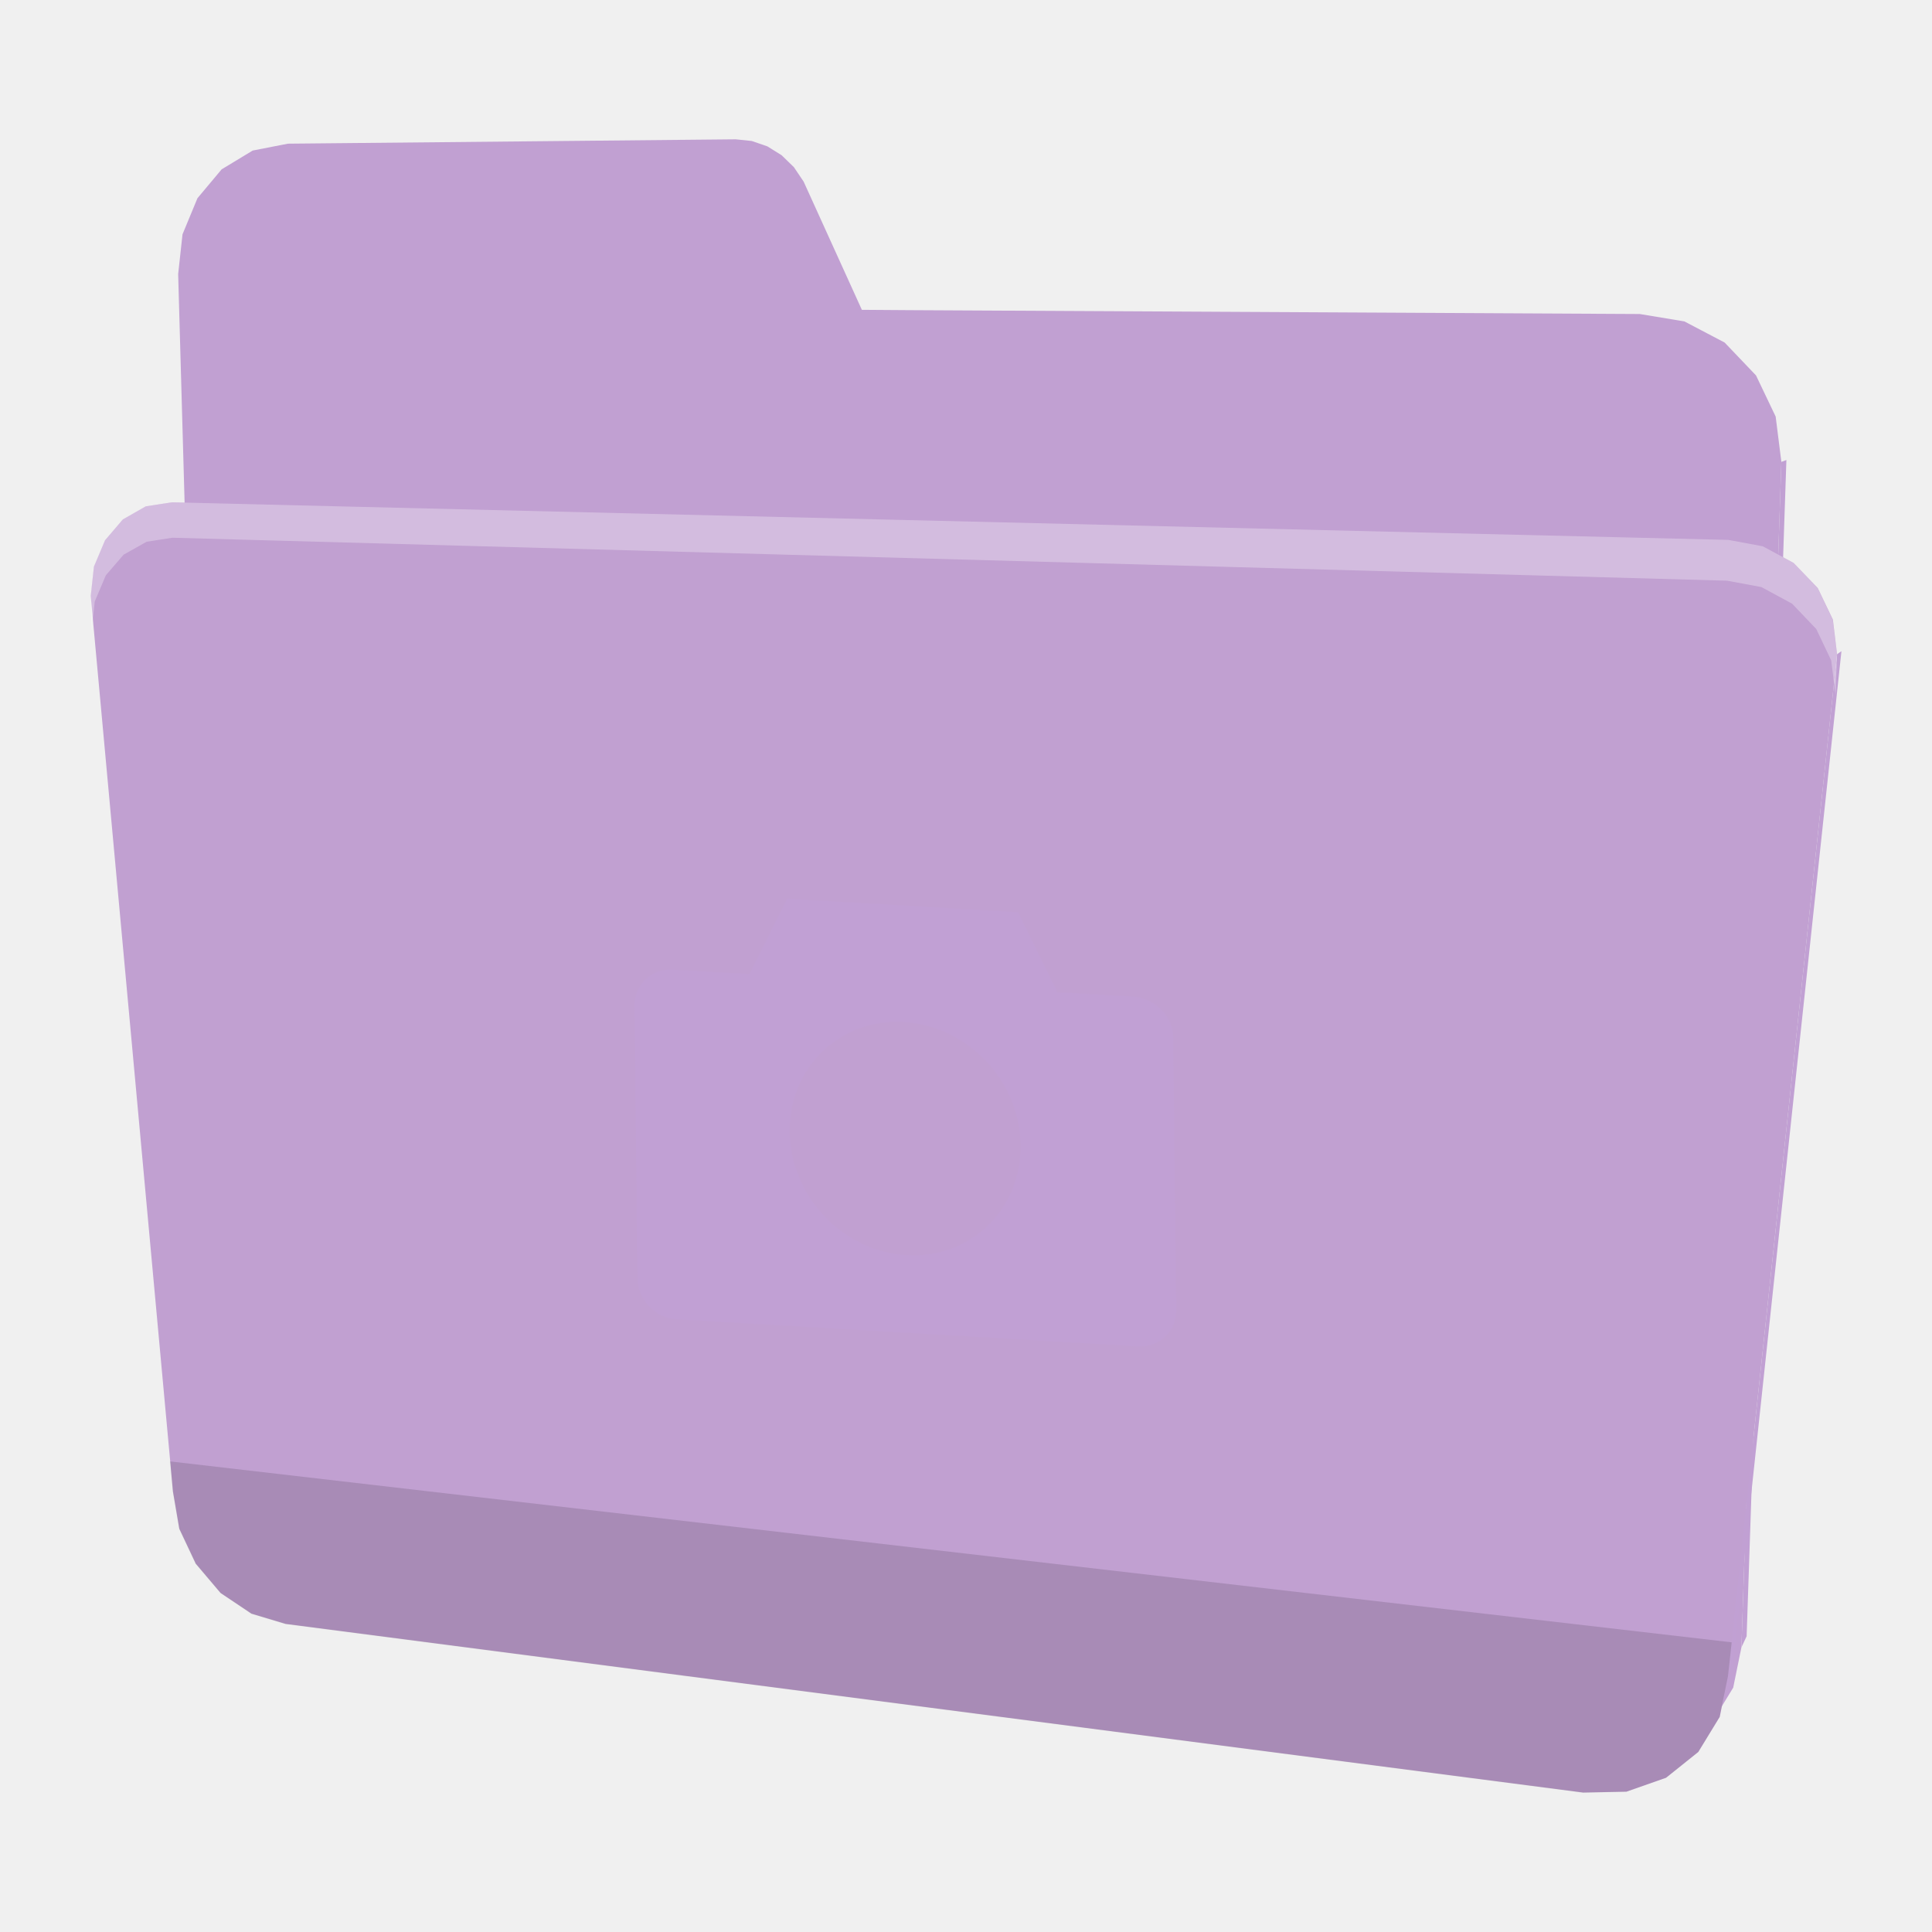
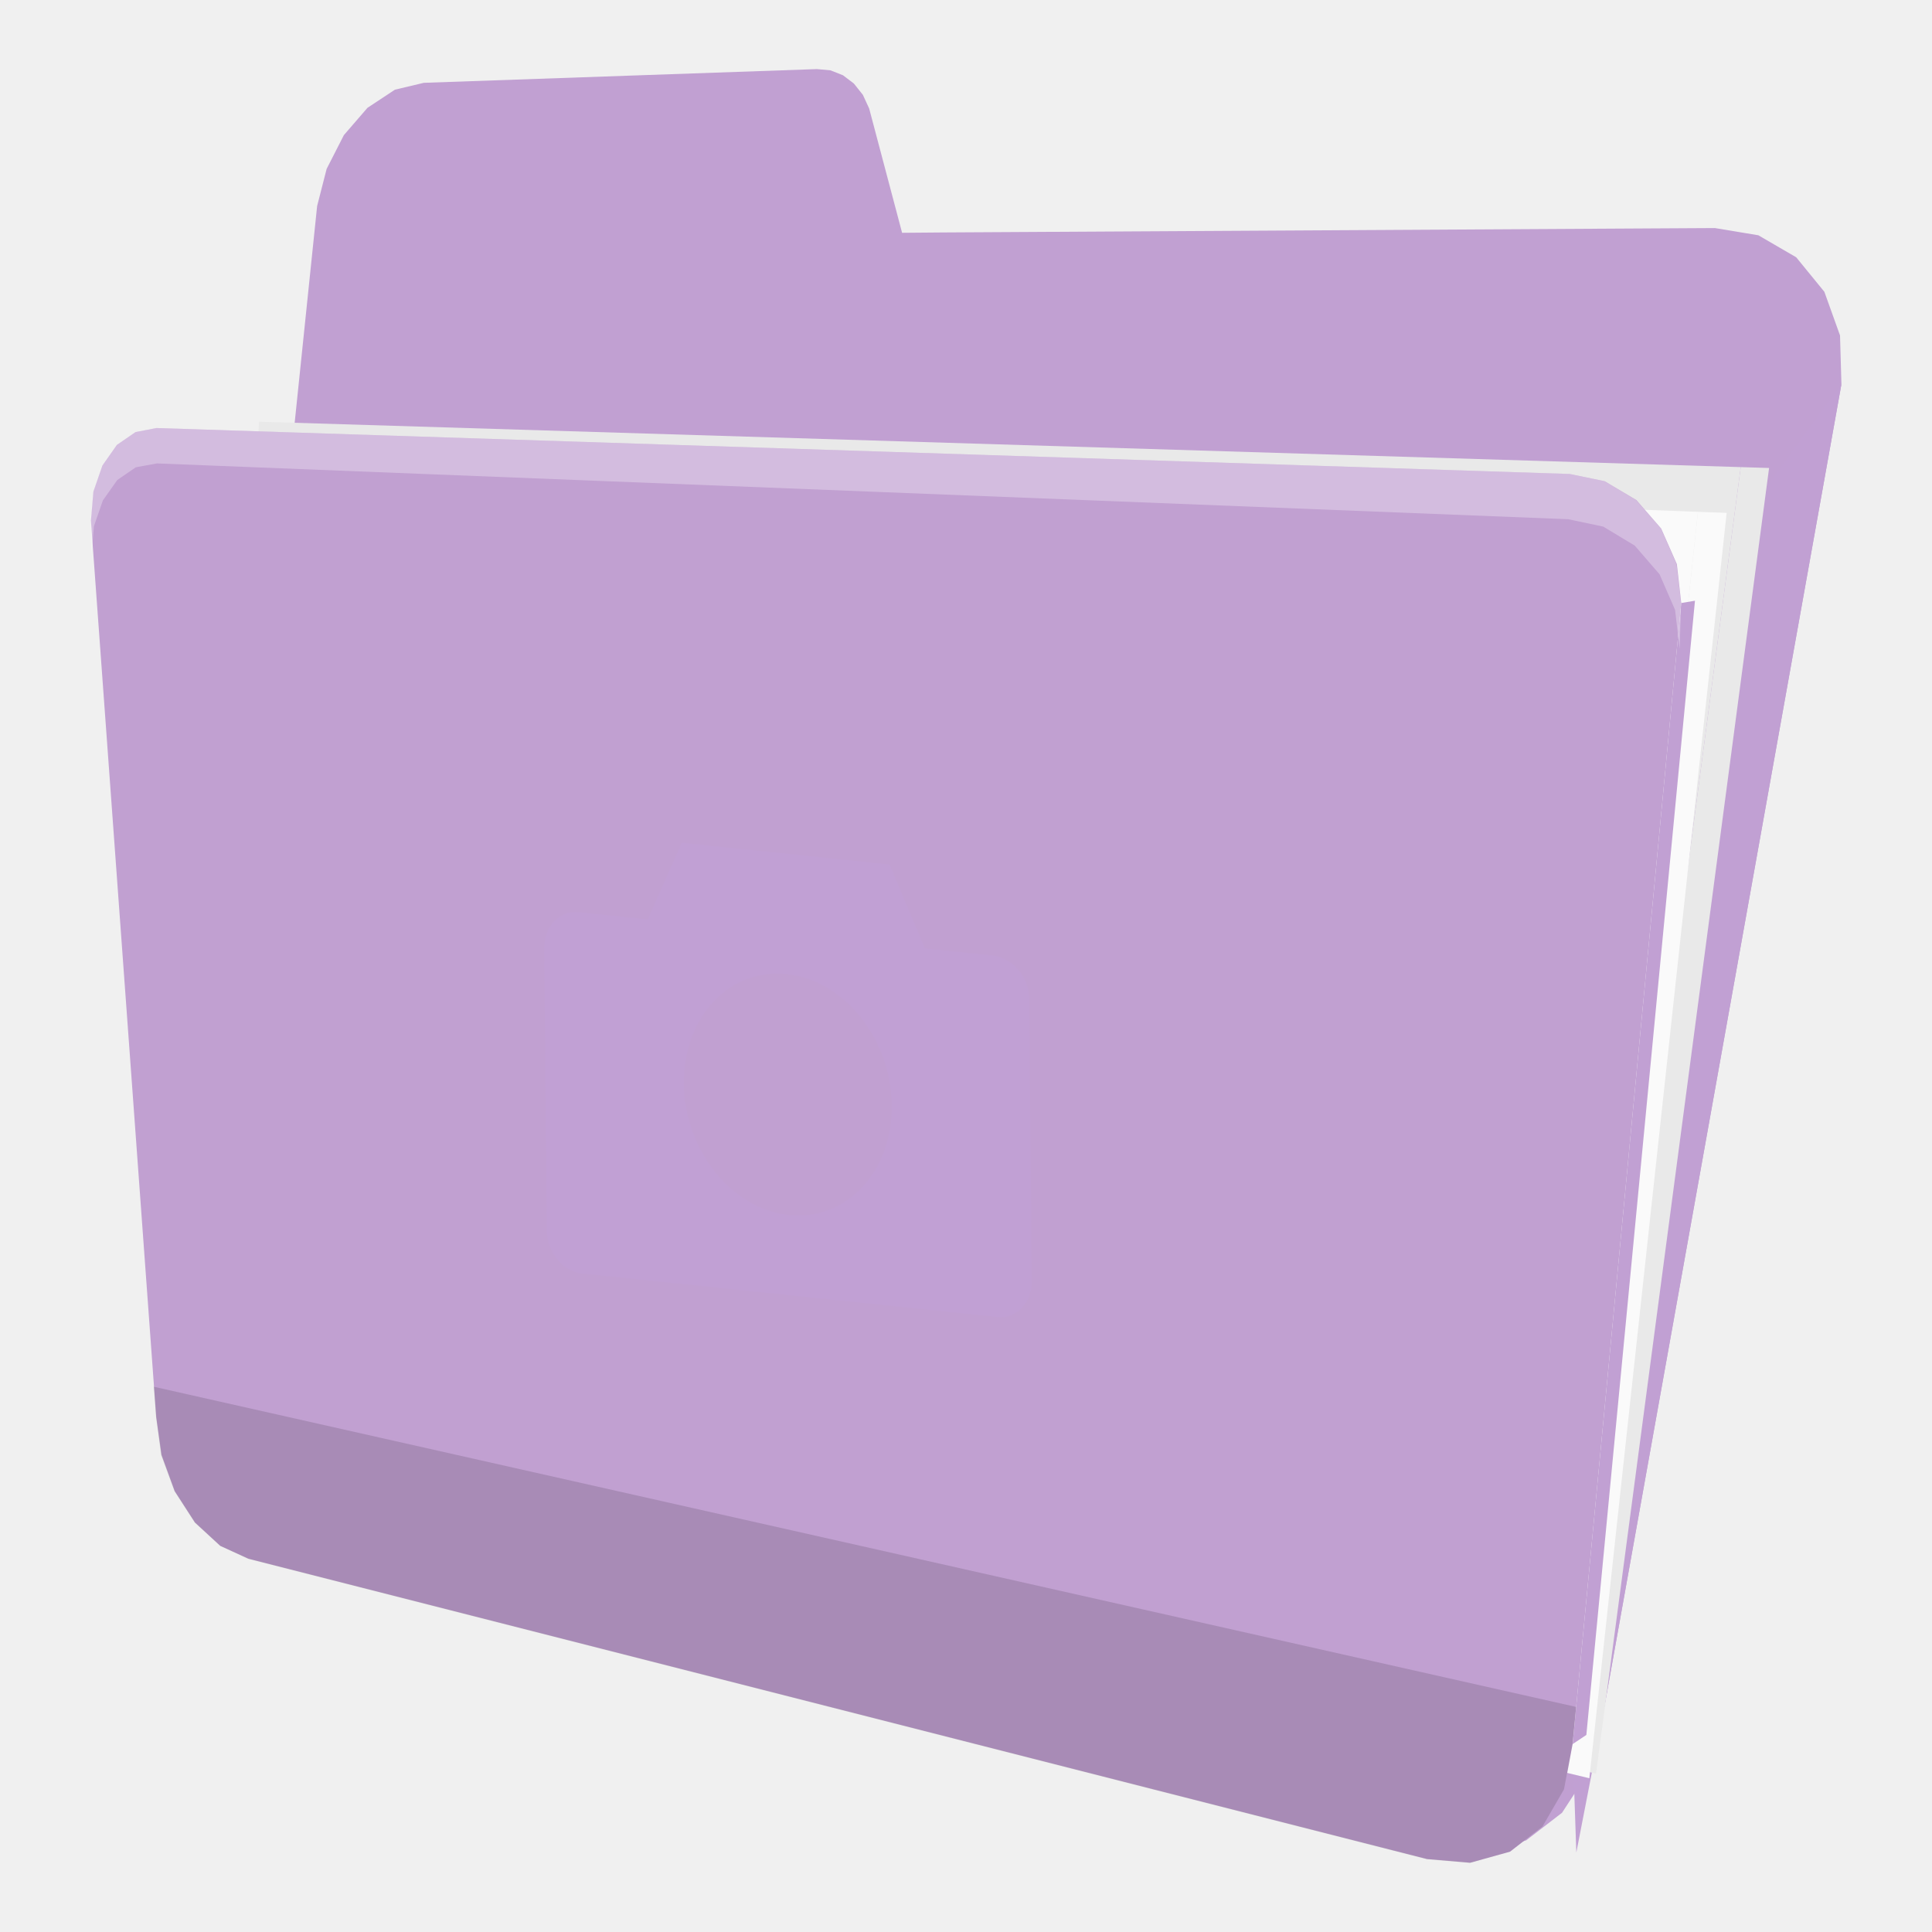
<svg xmlns="http://www.w3.org/2000/svg" width="48" height="48" viewBox="0 0 48 48" version="1.1">
-   <g transform="matrix(0.41695 0 0 0.41695 22.6303 22.0404)" stroke-linejoin="round">
-     <path fill="#c1a0d3" d="M49.49 45.30 L51.87 -25.34 L52.17 -25.45 L49.80 44.64 Z" />
-     <path fill="#c1a0d2" d="M-35.06 42.46 L-37.06 41.87 L-38.87 40.66 L-40.33 38.95 L-41.28 36.90 L-41.65 34.71 L-43.66 -36.53 L-43.40 -38.90 L-42.51 -41.05 L-41.07 -42.77 L-39.22 -43.89 L-37.12 -44.30 L-10.44 -44.56 L-10.44 -44.56 L-9.48 -44.46 L-8.55 -44.14 L-7.70 -43.61 L-6.97 -42.90 L-6.39 -42.04 L-2.92 -34.40 L-0.09 -34.38 L43.43 -34.15 L46.09 -33.71 L48.49 -32.45 L50.36 -30.49 L51.53 -28.04 L51.87 -25.34 L49.49 45.30 L49.00 47.70 L47.75 49.75 L45.86 51.26 L43.54 52.08 L41.01 52.14 Z" />
-     <path fill="#c1a0d3" d="M55.19 -13.88 L48.69 47.00 L48.98 46.38 L55.45 -14.06 Z" />
-     <path fill="#c1a0d1" d="M-48.87 -17.35 L-48.68 -19.10 L-48.02 -20.67 L-46.96 -21.91 L-45.59 -22.69 L-44.04 -22.93 L48.71 -20.69 L50.76 -20.31 L52.60 -19.32 L54.04 -17.82 L54.94 -15.94 L55.19 -13.88 L48.69 47.00 L48.20 49.44 L46.92 51.53 L45.00 53.07 L42.64 53.90 L40.06 53.95 L-37.26 43.90 L-39.29 43.29 L-41.13 42.06 L-42.61 40.31 L-43.59 38.23 L-43.97 36.00 Z" />
-     <path fill="#000" fill-opacity="0.13" d="M-44.14 34.22 L48.91 45.00 L48.69 47.01 L48.19 49.45 L46.92 51.54 L45.00 53.07 L42.63 53.90 L40.06 53.96 L-37.27 43.91 L-39.30 43.30 L-41.14 42.06 L-42.62 40.32 L-43.60 38.24 L-43.98 36.01 Z" />
-     <path fill="#fff" fill-opacity="0.3" d="M-48.88 -17.35 L-48.69 -19.10 L-48.04 -20.67 L-46.98 -21.91 L-45.60 -22.69 L-44.06 -22.93 L48.71 -20.69 L50.76 -20.31 L52.60 -19.32 L54.04 -17.81 L54.93 -15.93 L55.19 -13.88 L55.10 -11.45 L54.84 -13.51 L53.95 -15.38 L52.51 -16.89 L50.68 -17.88 L48.63 -18.26 L-44.00 -20.82 L-45.54 -20.58 L-46.91 -19.81 L-47.97 -18.58 L-48.63 -17.02 L-48.82 -15.27 Z" />
-     <g transform="matrix(1.40127 0.08214 0.01551 1.41483 -1176.07 -219.4617)">
+   <g transform="matrix(0.43736 0 0 0.43736 19.9194 20.7504)" stroke-linejoin="round">
+     <path fill="#c1a0d2" d="M-30.51 40.77 L-32.05 40.01 L-33.32 38.64 L-34.22 36.79 L-34.65 34.63 L-34.59 32.39 L-27.53 -35.74 L-26.99 -37.85 L-26.01 -39.77 L-24.67 -41.32 L-23.11 -42.35 L-21.47 -42.74 L0.86 -43.52 L0.86 -43.52 L1.63 -43.45 L2.34 -43.17 L2.96 -42.70 L3.47 -42.06 L3.83 -41.28 L5.70 -34.22 L8.05 -34.24 L51.87 -34.49 L54.34 -34.08 L56.49 -32.83 L58.09 -30.87 L58.98 -28.39 L59.06 -25.62 L45.41 50.54 L44.66 53.27 L43.19 55.53 L41.15 57.10 L38.77 57.82 L36.28 57.65 Z" />
+     <path fill="#c1a0d3" d="M49.96 -13.19 L43.79 51.63 L44.00 57.79 L45.41 50.54 L59.06 -25.62 Z" />
+     <path fill="#E9E9E9" d="M-34.26 34.67 L-30.83 -23.49 L53.34 -20.91 L43.58 52.95 Z" />
+     <path fill="#E9E9E9" d="M43.58 52.95 L53.34 -20.91 L54.95 -20.86 L45.12 53.31 Z" />
+     <path fill="#FAFAFA" d="M-34.74 34.83 L-33.94 -21.57 L50.91 -18.37 L43.20 53.20 Z" />
+     <path fill="#FAFAFA" d="M43.20 53.20 L50.91 -18.37 L52.54 -18.31 L44.74 53.57 Z" />
+     <path fill="#c1a0d3" d="M49.96 -13.19 L43.79 51.63 L44.57 51.11 L50.74 -13.32 Z" />
+     <path fill="#c1a0d1" d="M-40.38 -17.87 L-40.24 -19.52 L-39.73 -21.00 L-38.91 -22.17 L-37.85 -22.90 L-36.66 -23.13 L43.62 -20.52 L45.61 -20.11 L47.41 -19.04 L48.82 -17.42 L49.71 -15.40 L49.96 -13.19 L43.79 51.63 L43.31 54.20 L42.09 56.30 L40.24 57.74 L37.97 58.37 L35.52 58.16 L-31.43 41.10 L-33.03 40.37 L-34.47 39.04 L-35.62 37.26 L-36.37 35.20 L-36.67 33.05 Z" />
+     <path fill="#000" fill-opacity="0.13" d="M-36.81 31.33 L43.99 49.52 L43.78 51.64 L43.30 54.20 L42.08 56.31 L40.23 57.74 L37.96 58.38 L35.51 58.17 L-31.44 41.11 L-33.04 40.37 L-34.48 39.05 L-35.63 37.27 L-36.39 35.21 L-36.68 33.05 Z" />
+     <path fill="#fff" fill-opacity="0.3" d="M-40.40 -17.87 L-40.25 -19.52 L-39.75 -21.00 L-38.93 -22.17 L-37.87 -22.90 L-36.68 -23.13 L43.61 -20.52 L45.60 -20.11 L47.39 -19.04 L48.81 -17.42 L49.69 -15.40 L49.95 -13.19 L49.87 -10.59 L49.61 -12.80 L48.73 -14.82 L47.32 -16.45 L45.53 -17.53 L43.54 -17.95 L-36.63 -21.12 L-37.83 -20.90 L-38.88 -20.18 L-39.70 -19.02 L-40.21 -17.55 L-40.35 -15.90 Z" />
+     <g transform="matrix(1.2027 0.12591 0.01255 1.39363 -1009.823 -253.901)">
      <defs>
        <g transform="translate(313.25,90.74999)" style="display:inline" id="m-folder_48">
          <g id="m-g897" transform="matrix(0.9999579,0,0,0.972973,1.750189,-1.587832)">
            <rect style="opacity:0.2" width="40" height="26" x="4" y="17" rx="2" ry="2" id="m-rect2-37" />
            <path style="fill:#c89e6b" d="m 4,34 c 0,1.108 0.892,2 2,2 h 36 c 1.108,0 2,-0.892 2,-2 V 12 c 0,-1.108 -0.892,-2 -2,-2 H 24 C 21,10 20,6 17,6 H 6 C 4.892,6 4,6.892 4,8" id="m-path4-4" />
            <rect style="opacity:0.2" width="40" height="26" x="4" y="15" rx="2" ry="2" id="m-rect6-5" />
            <rect style="fill:#e8e8e8" width="36" height="16" x="6" y="13" rx="2" ry="2" id="m-rect8-25" />
            <rect style="fill:#eeca8f" width="40" height="26" x="4" y="16" rx="2" ry="2" id="m-rect10-4" />
            <path style="opacity:0.1;fill:#ffffff" d="M 6,6 C 4.892,6 4,6.892 4,8 V 9 C 4,7.892 4.892,7 6,7 h 11 c 3,0 4,4 7,4 h 18 c 1.108,0 2,0.892 2,2 v -1 c 0,-1.108 -0.892,-2 -2,-2 H 24 C 21,10 20,6 17,6 Z" id="m-path12-7" />
          </g>
          <rect y="-1.75" x="1.75" height="48" width="48" id="m-rect4140-4-3" style="opacity:1;fill:none;fill-opacity:1;stroke:none;stroke-width:1;stroke-linecap:butt;stroke-linejoin:miter;stroke-miterlimit:4;stroke-dasharray:none;stroke-dashoffset:0;stroke-opacity:1" />
        </g>
      </defs>
      <g id="m-folder-pictures_48" transform="translate(10,10)">
        <g transform="matrix(0.4772728,0,0,0.4772728,797.2046,68.54779)" id="m-layer1-12-1-8-6" style="fill:#000000;fill-opacity:1;stroke:none;stroke-opacity:1">
          <g style="fill:#000000;fill-opacity:1;stroke:none;stroke-opacity:1" transform="translate(137,1.000163)" id="m-g5098-2-0-4-9" />
          <path style="fill:#c1a0d4;fill-opacity:1;stroke:#102b68;stroke-width:0;stroke-linecap:butt;stroke-linejoin:miter;stroke-miterlimit:4;stroke-dasharray:none;stroke-dashoffset:0;stroke-opacity:1" d="m 53.714,60.138 -3.429,6.857 h -6.857 c -1.899,0 -3.429,1.529 -3.429,3.429 v 24 c 0,1.899 1.529,3.429 3.429,3.429 H 84.571 c 1.899,0 3.429,-1.529 3.429,-3.429 V 70.424 c 0,-1.899 -1.531,-3.334 -3.429,-3.429 H 77.714 L 74.286,60.138 H 64 Z m 10.286,10.286 c 5.681,0 10.286,4.605 10.286,10.286 0,5.681 -4.605,10.286 -10.286,10.286 -5.681,0 -10.286,-4.605 -10.286,-10.286 0,-5.681 4.605,-10.286 10.286,-10.286 z" id="m-rect3990-7-5-7-3" />
        </g>
      </g>
    </g>
  </g>
</svg>
